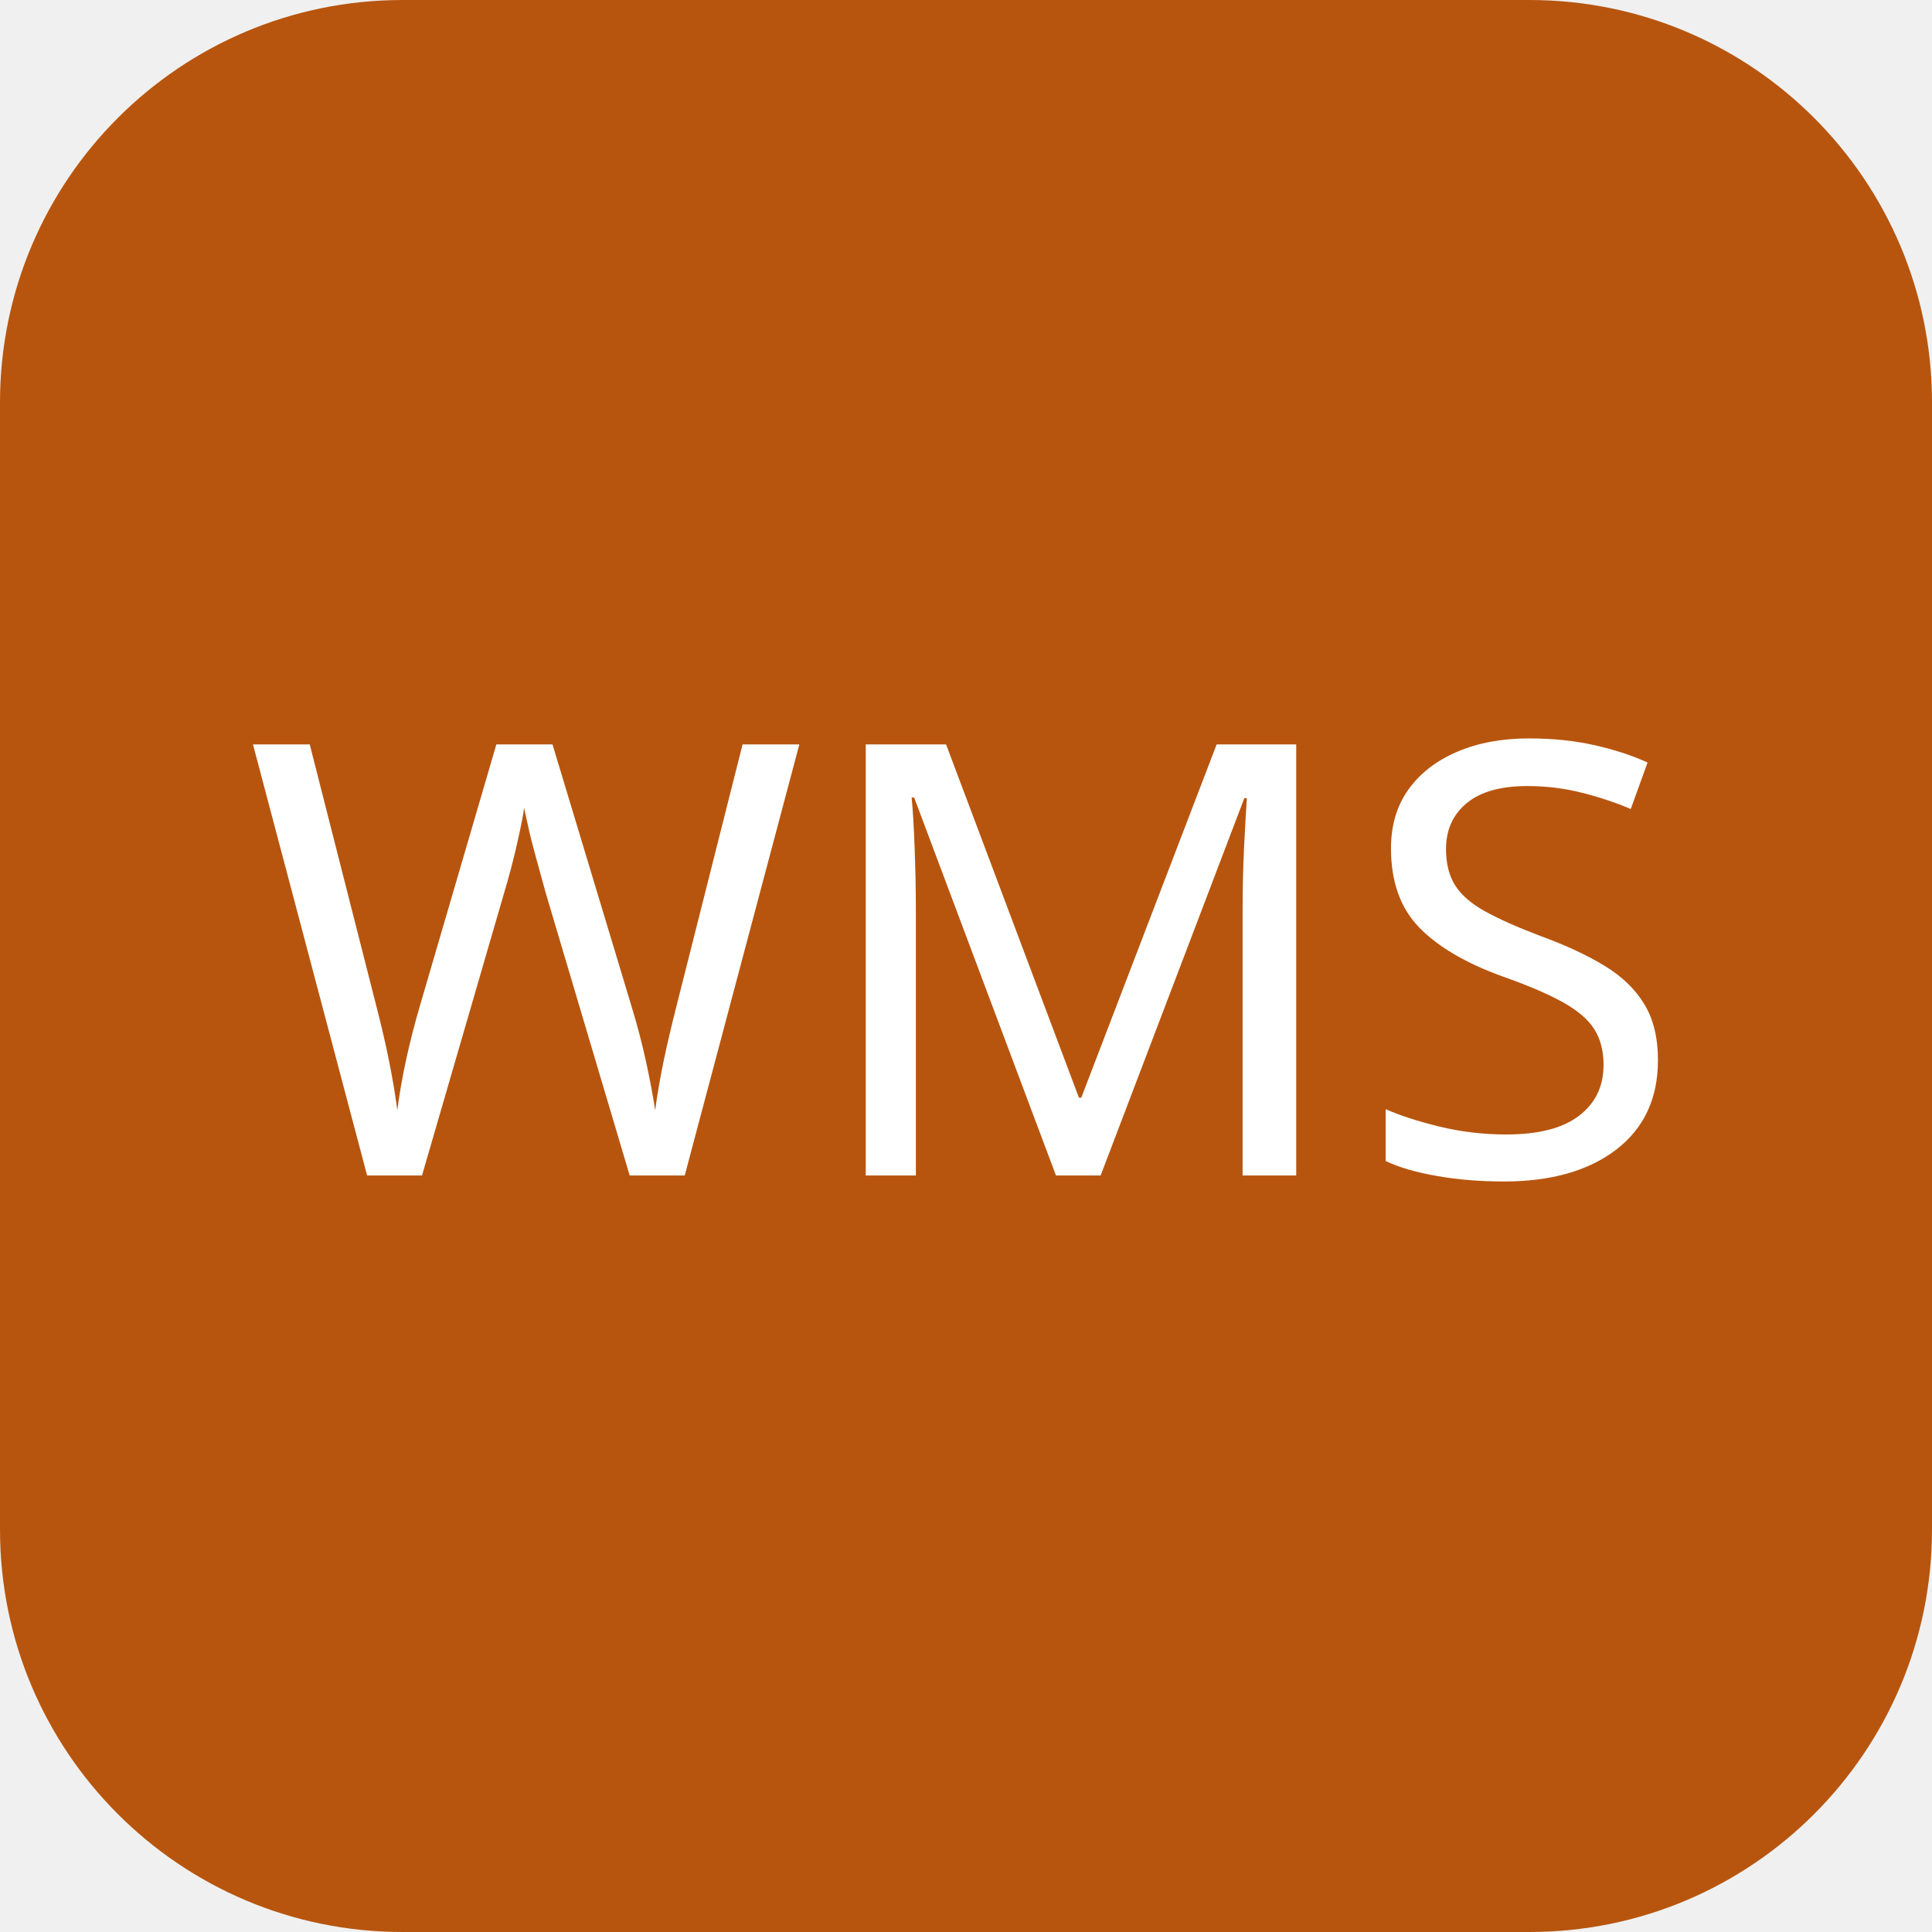
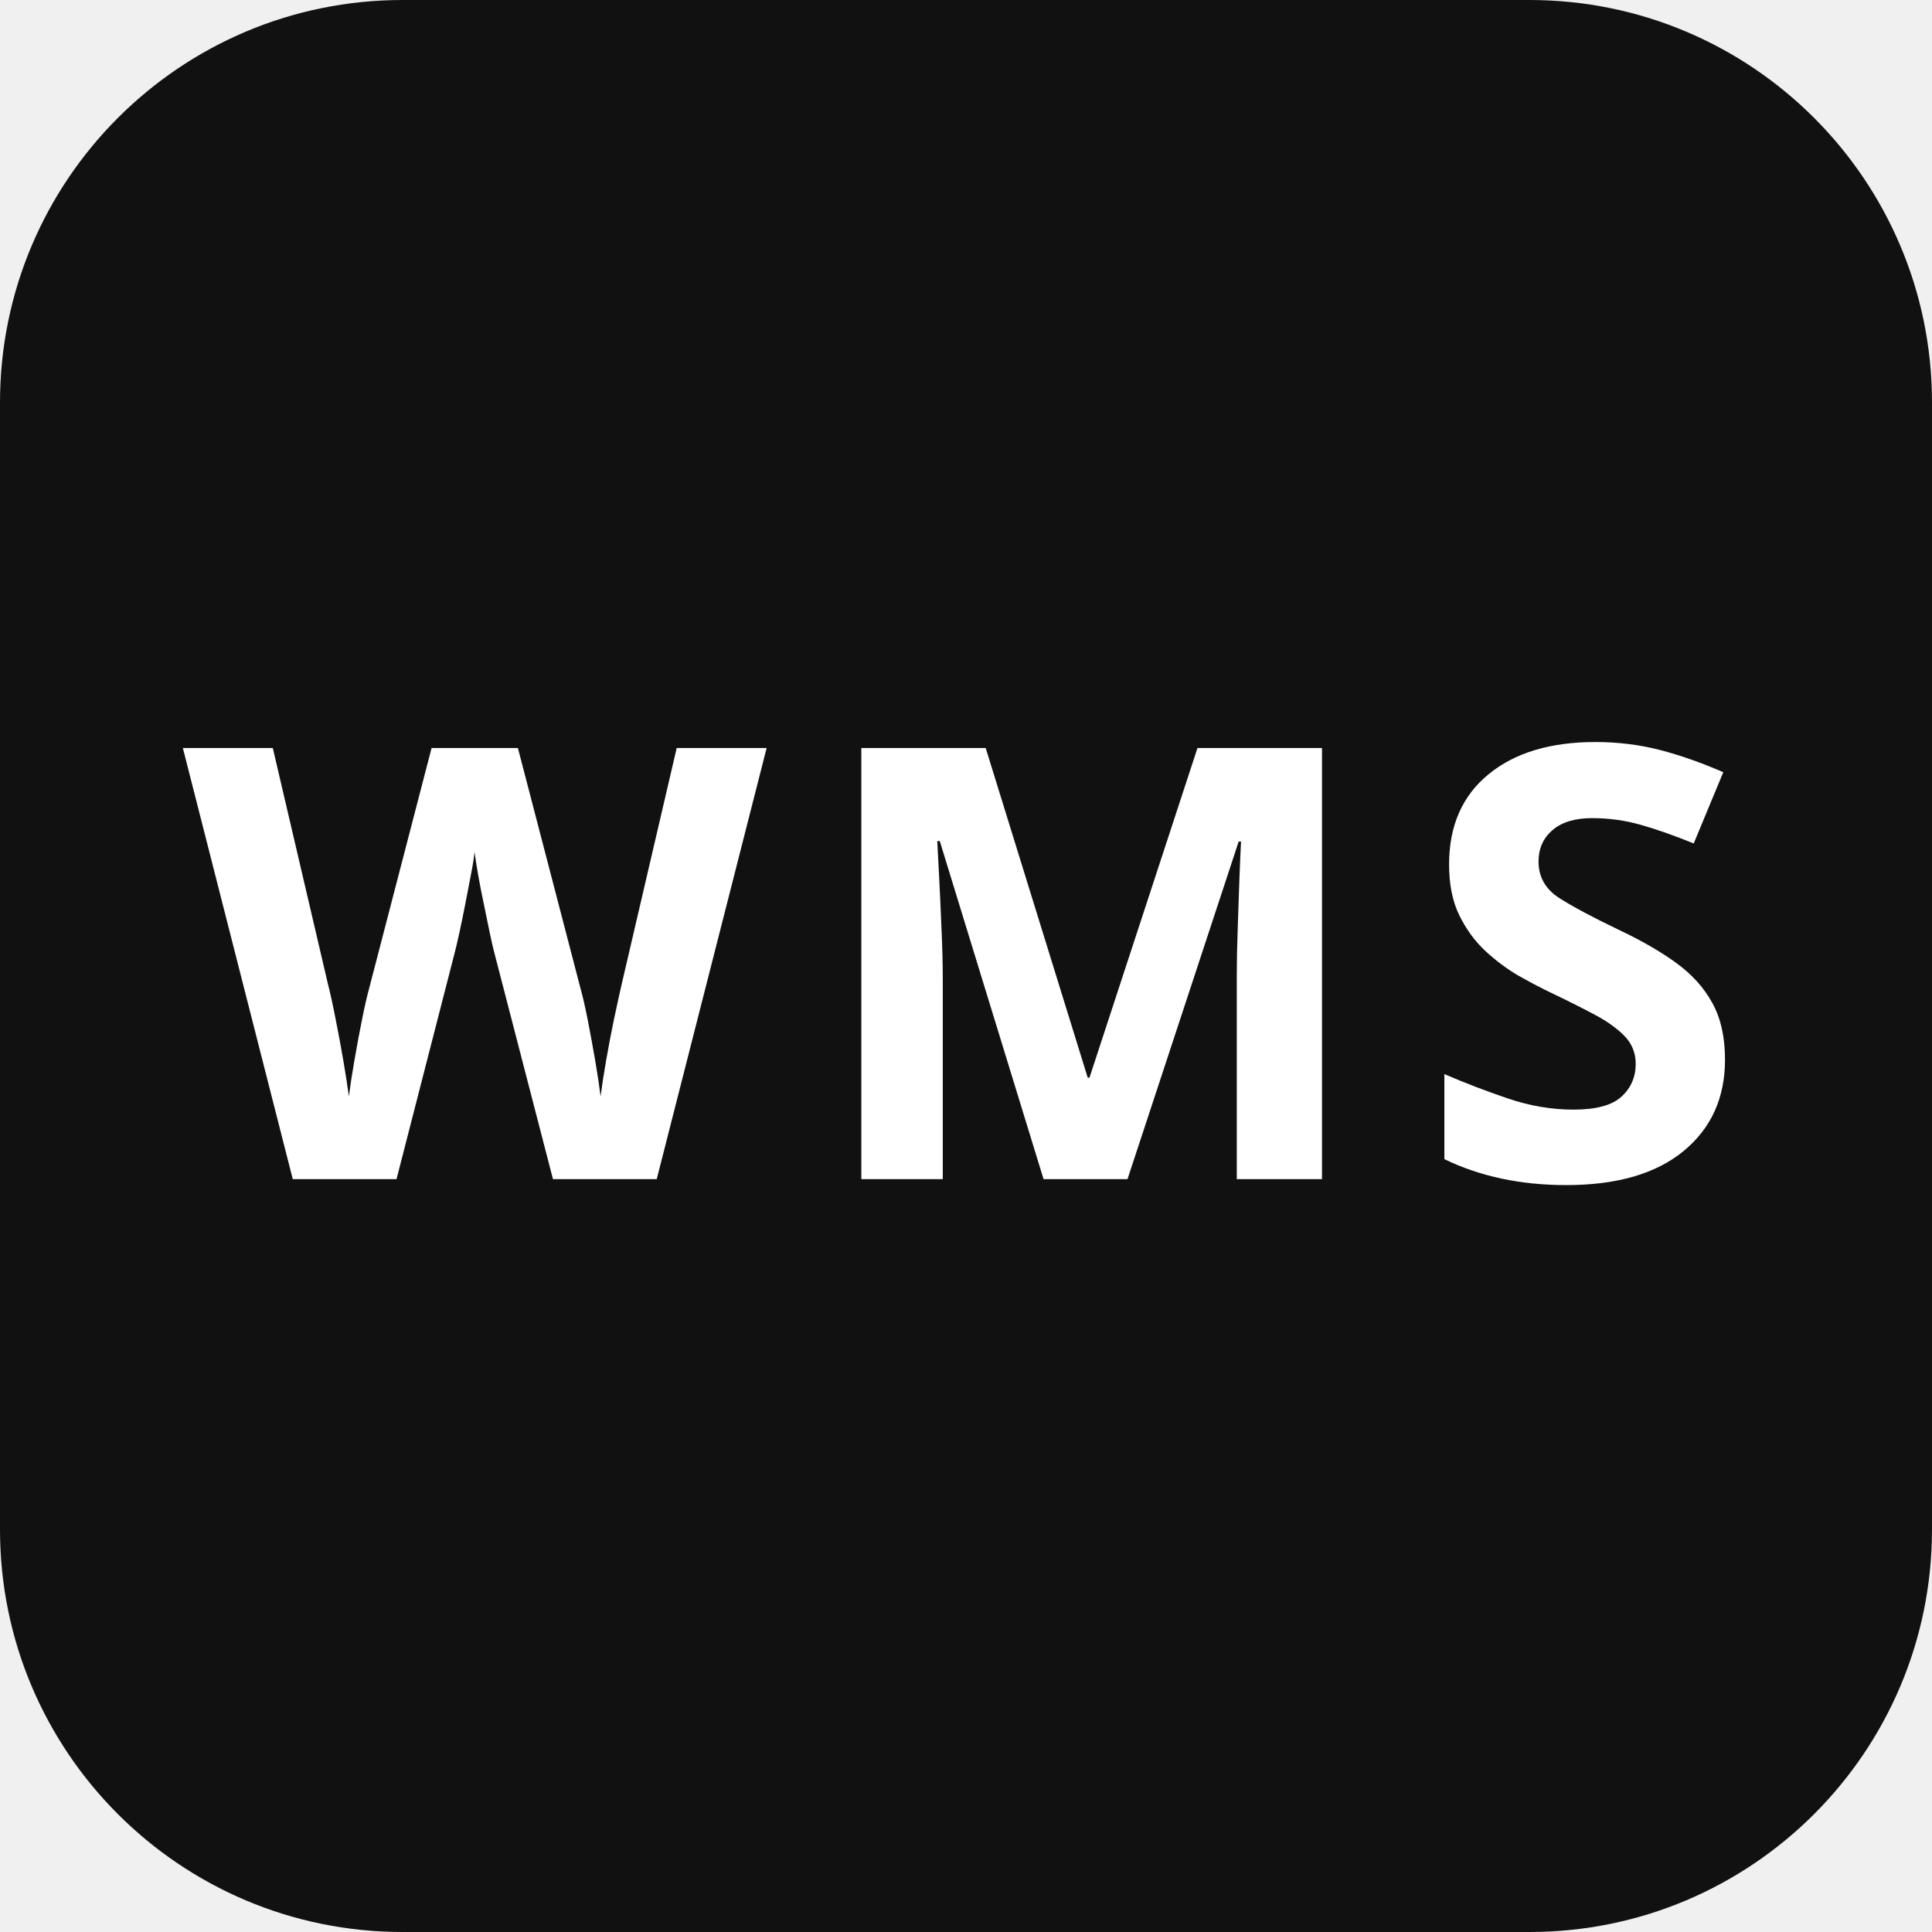
<svg xmlns="http://www.w3.org/2000/svg" viewBox="0 0 192 192" width="192" height="192">
-   <rect width="192" height="192" fill="#b7550e" rx="40" />
-   <text x="50%" y="50%" dominant-baseline="middle" text-anchor="middle" font-size="60" font-family="sans-serif" fill="white">WMS</text>
+   <rect width="192" height="192" fill="#111111" rx="40" />
+   <text x="50%" y="50%" dominant-baseline="middle" text-anchor="middle" font-size="60" font-weight="bold" font-family="sans-serif" fill="#ffffff" letter-spacing="4">WMS</text>
</svg>
